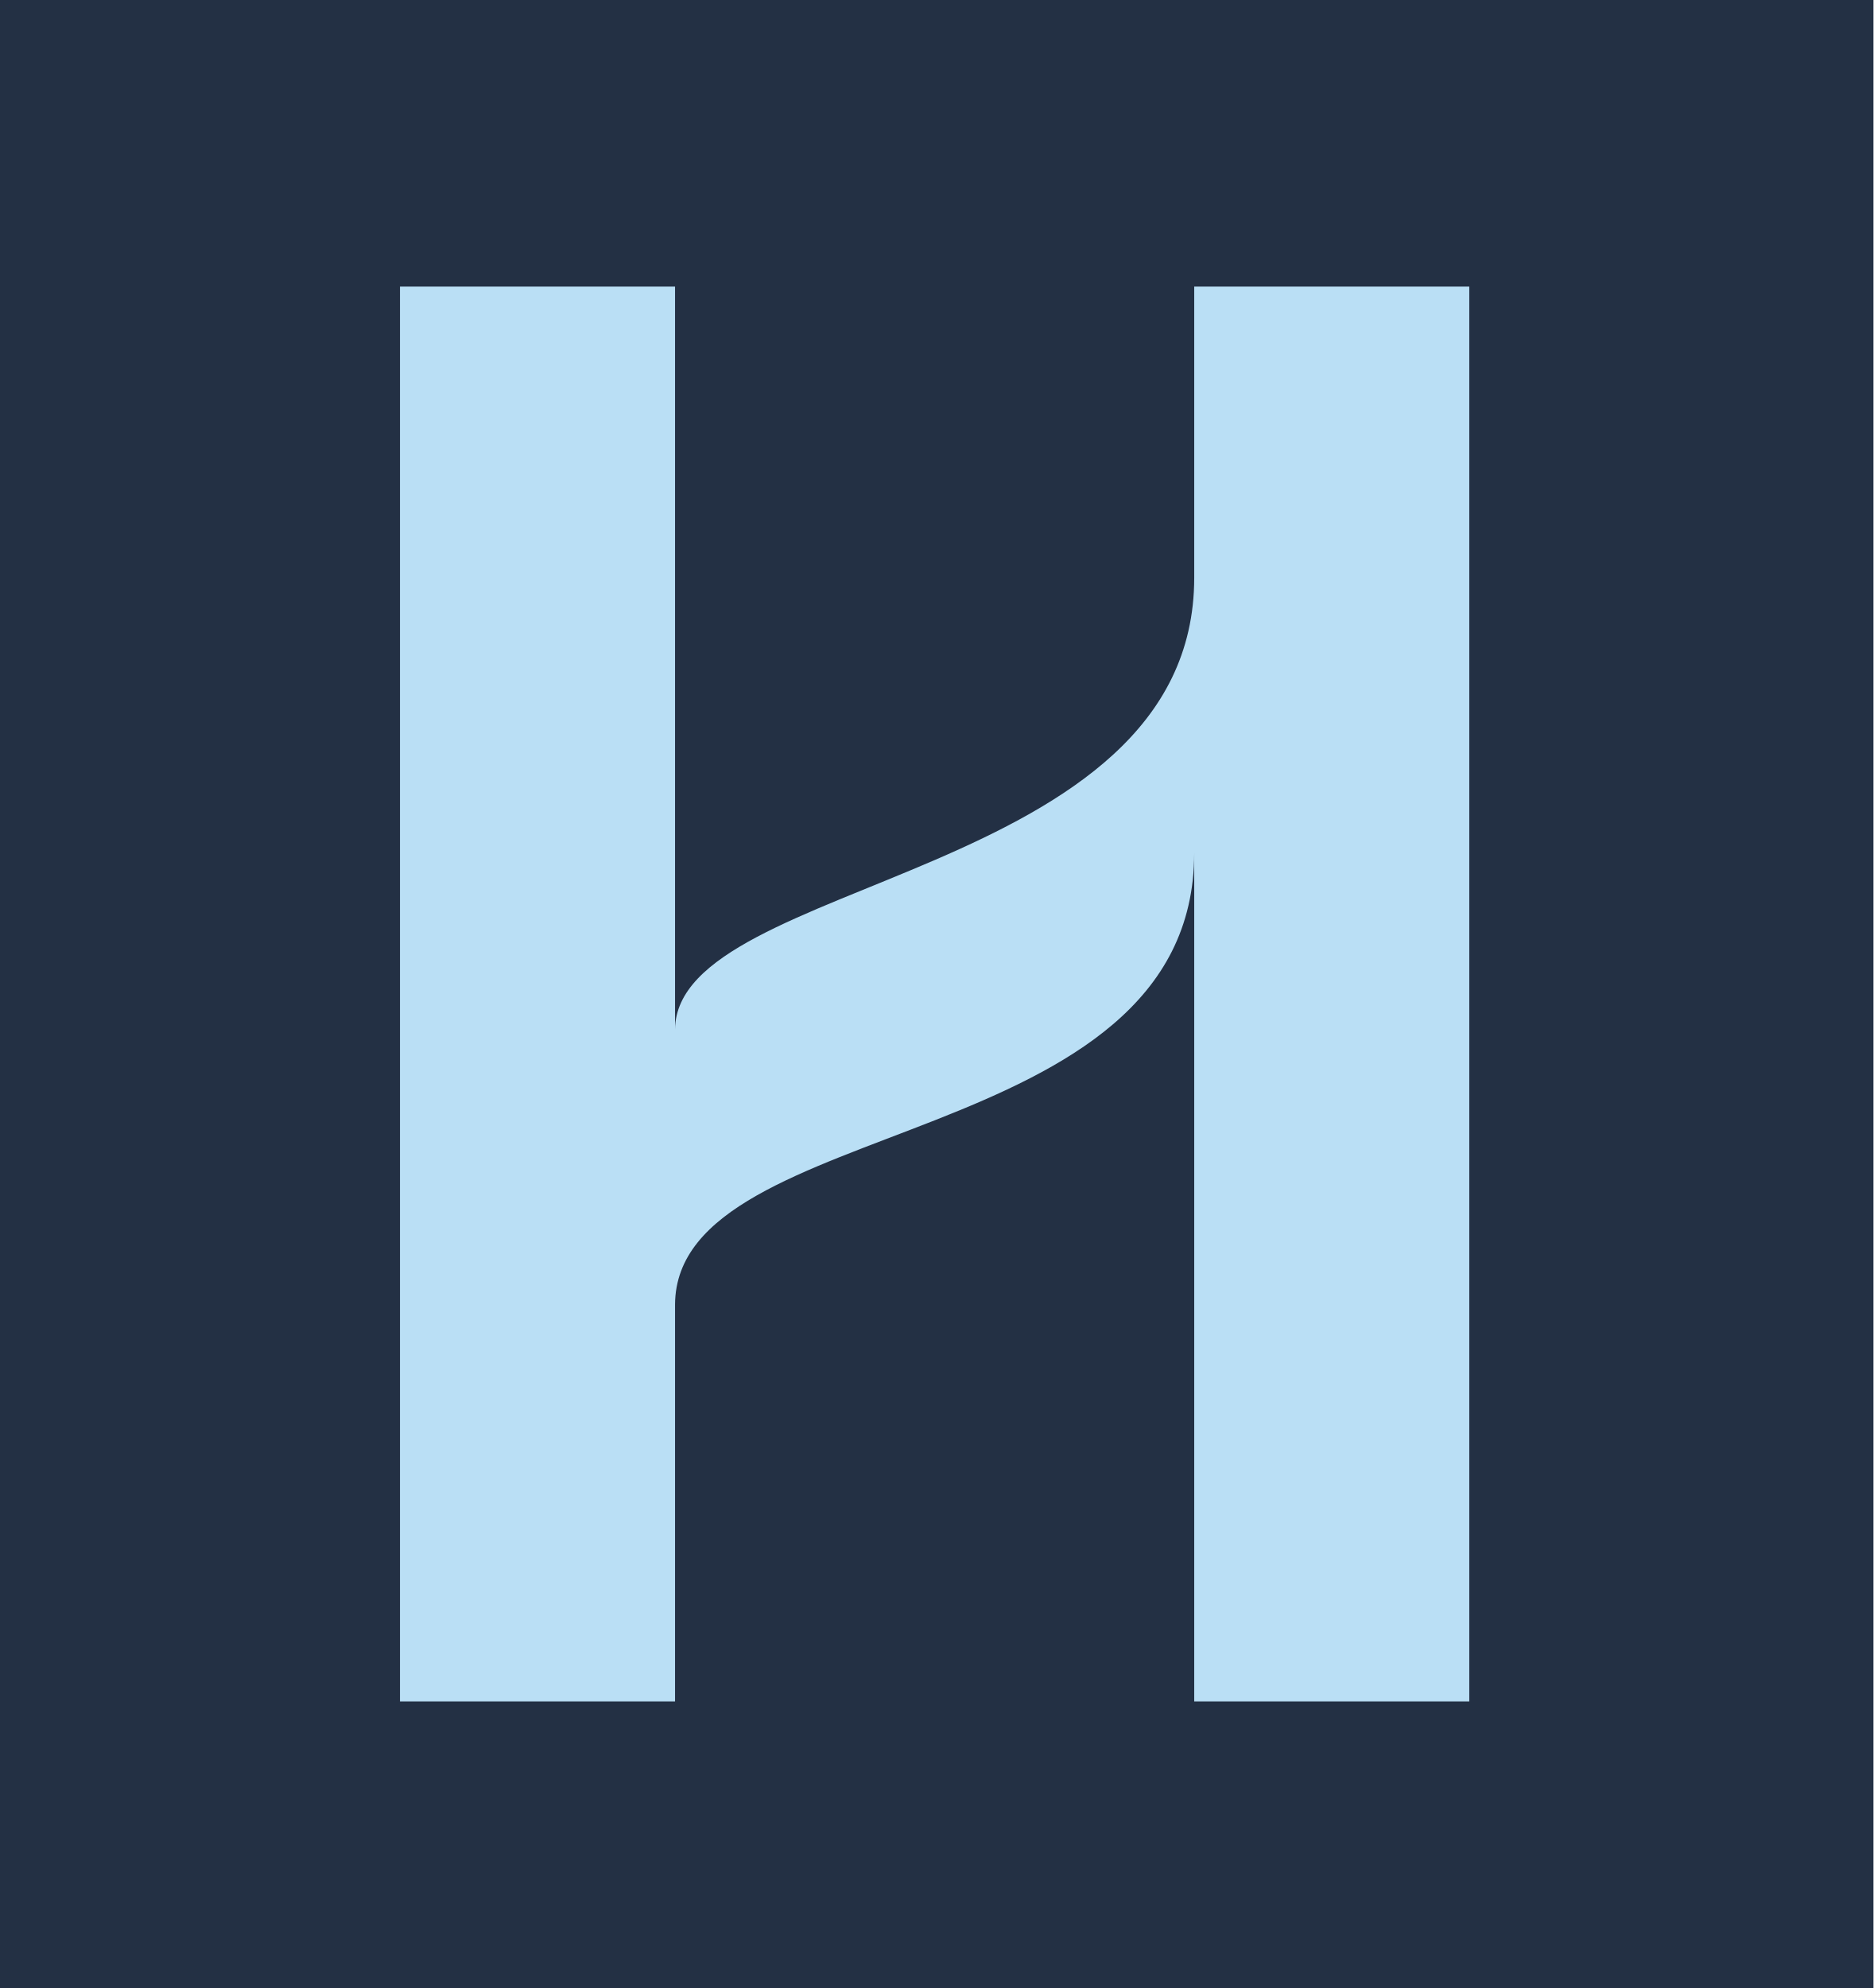
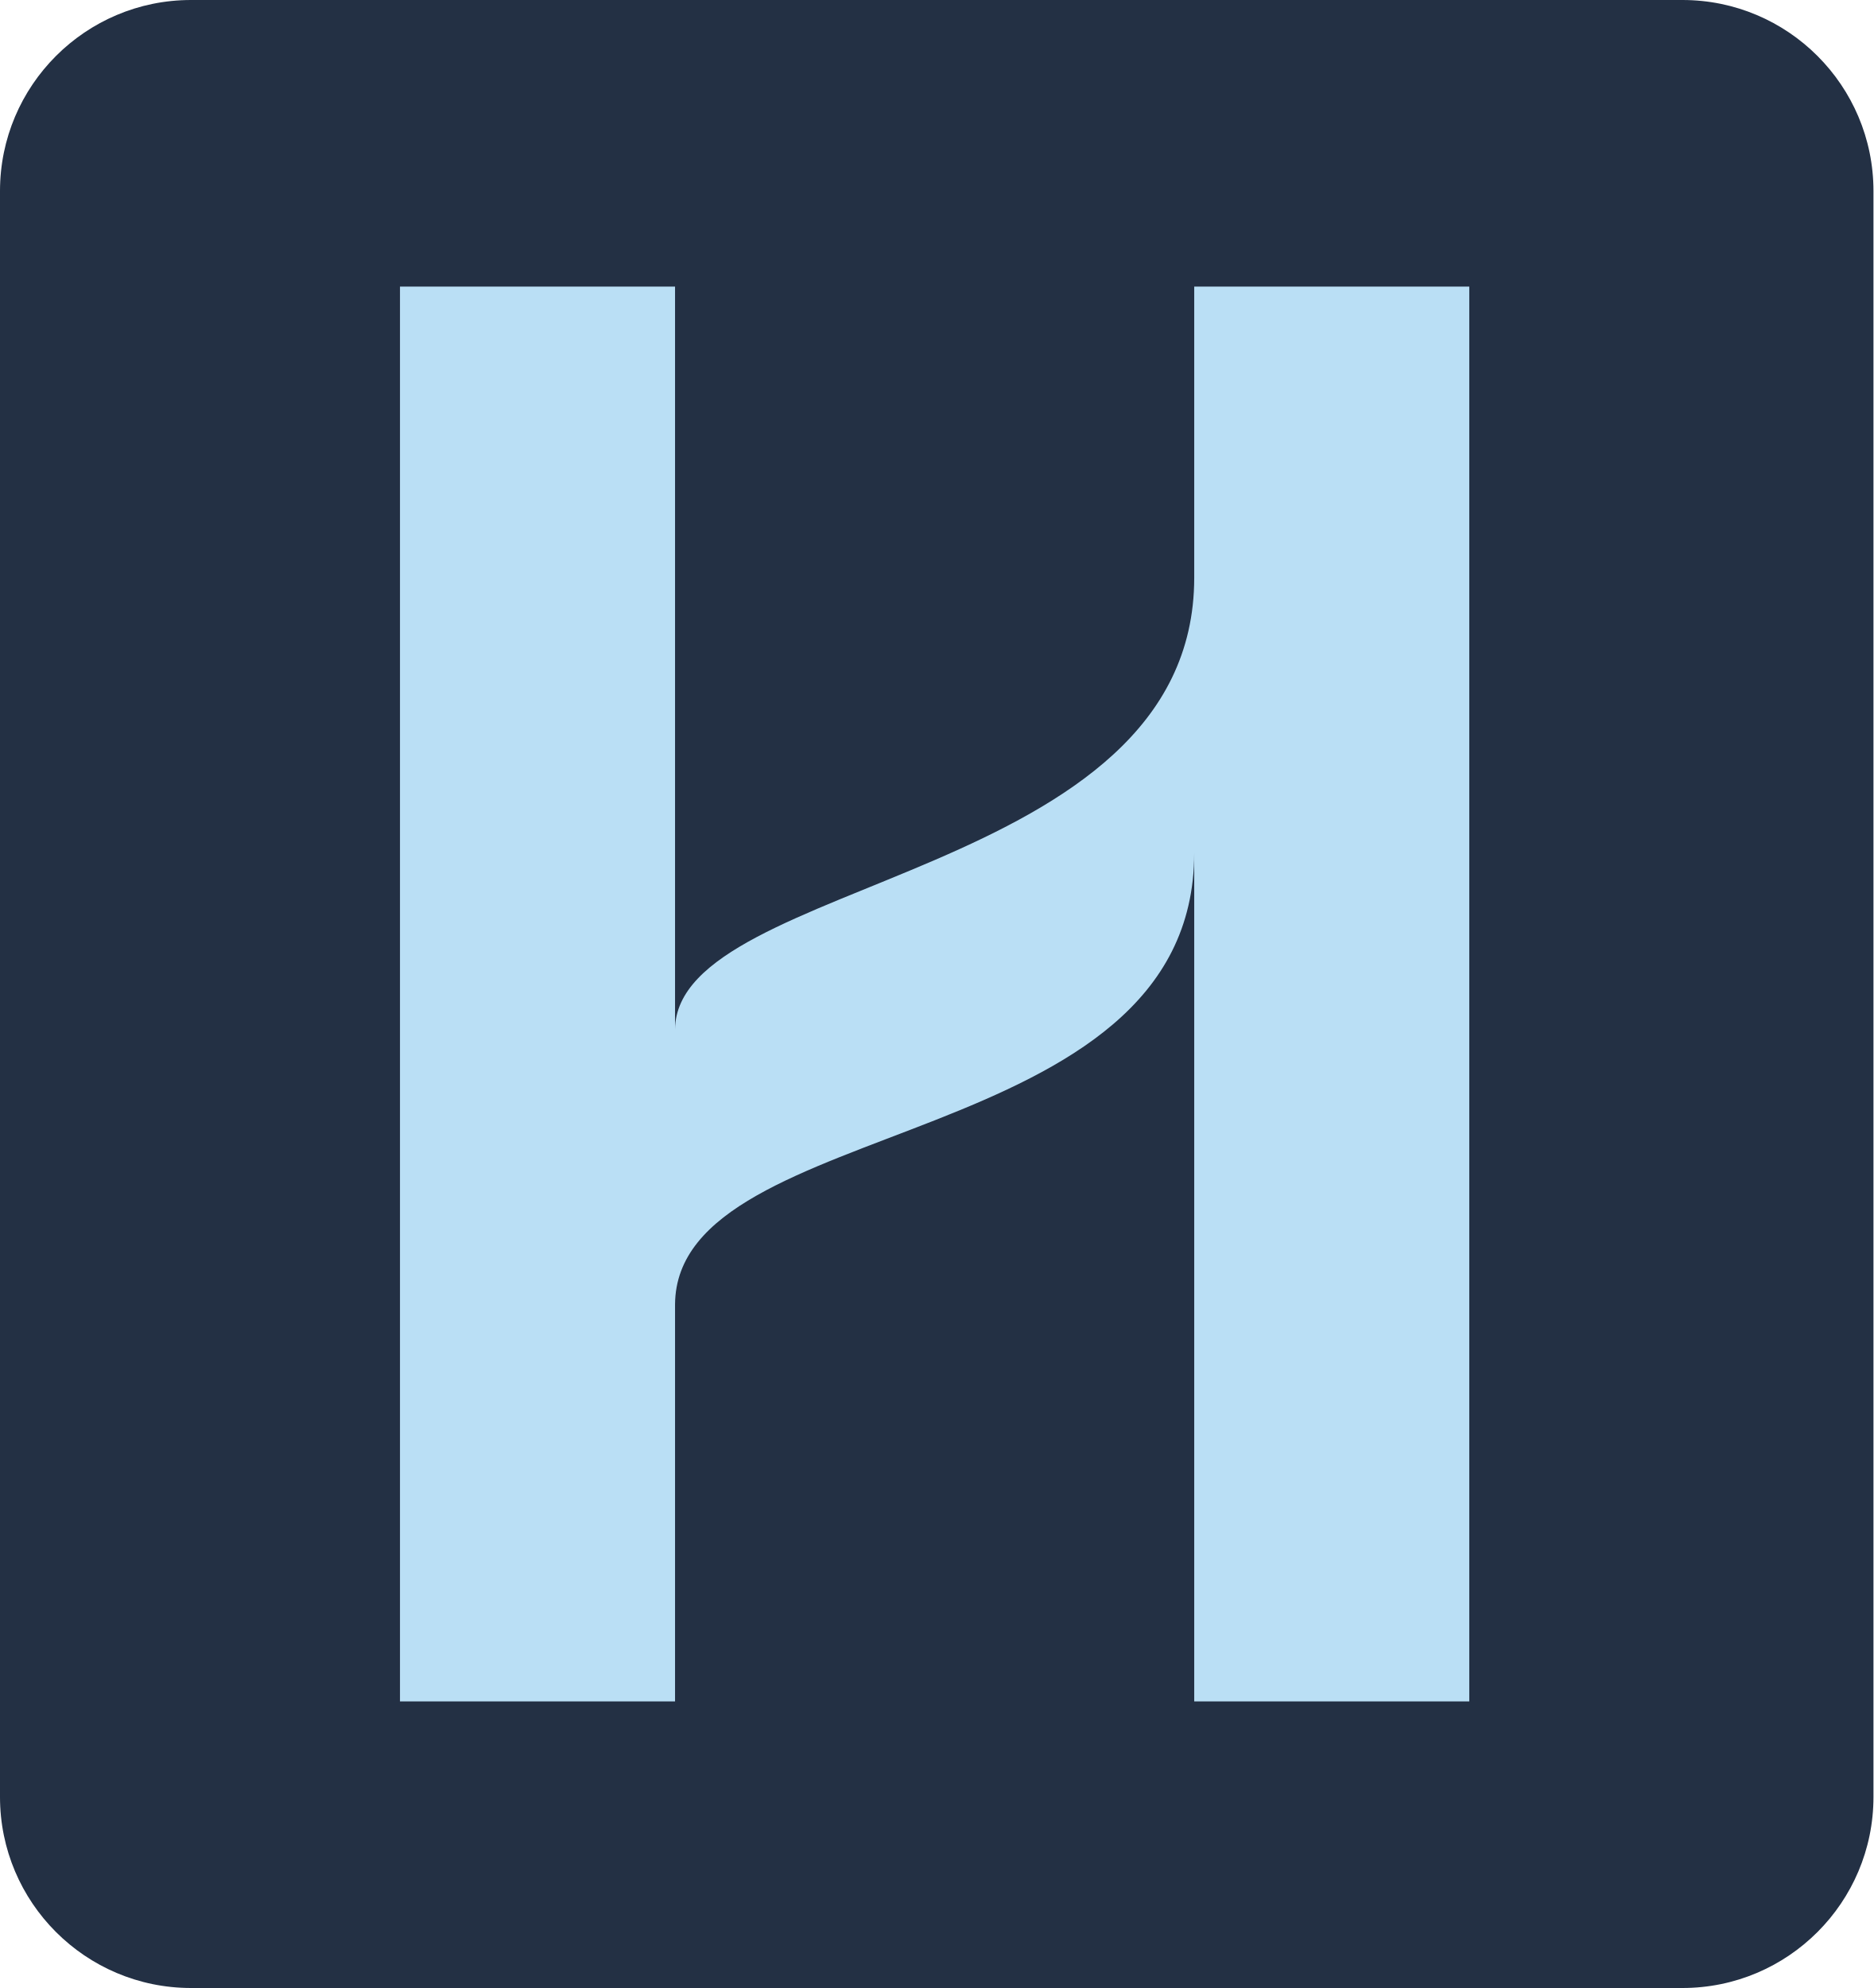
<svg xmlns="http://www.w3.org/2000/svg" version="1.1" id="Layer_1" x="0px" y="0px" viewBox="0 0 490.4 520.3" style="enable-background:new 0 0 490.4 520.3;" xml:space="preserve">
  <style type="text/css">
- 	.st0{fill:#6BA2C6;}
- 	.st1{fill:none;stroke:#C1272D;stroke-miterlimit:10;}
- 	.st2{fill:none;}
- 	.st3{fill:#233044;}
- 	.st4{fill:#BADFF5;}
+ 	.st0{fill:#233044;}
+ 	.st1{fill:#BADFF5;}
</style>
-   <path class="st0" d="M242.8,270.7" />
-   <path class="st1" d="M501,270.7" />
-   <path class="st1" d="M244.6,270.7" />
-   <rect x="10.8" y="19" class="st2" width="503.2" height="503.2" />
-   <rect class="st3" width="490.4" height="520.3" />
-   <path class="st0" d="M240.8,270.7" />
-   <path class="st1" d="M499,270.7" />
-   <path class="st1" d="M242.6,270.7" />
-   <path class="st4" d="M312.6,75v76.2c0,79.2-135.5,78.3-135.9,118.2V75h-72v370.3h72V341.4c0.3-50.2,135.9-39,135.9-118.2v222.1h72  V75H312.6z" />
+   <path class="st0" d="M50,0h390.4c27.6,0,50,22.4,50,50v420.3c0,27.6-22.4,50-50,50H50c-27.6,0-50-22.4-50-50V50C0,22.4,22.4,0,50,0z  " />
+   <path class="st1" d="M312.6,75v76.2c0,79.2-135.5,78.3-135.9,118.2V75h-72v370.3h72V341.4c0.3-50.2,135.9-39,135.9-118.2v222.1h72  V75H312.6z" />
</svg>
